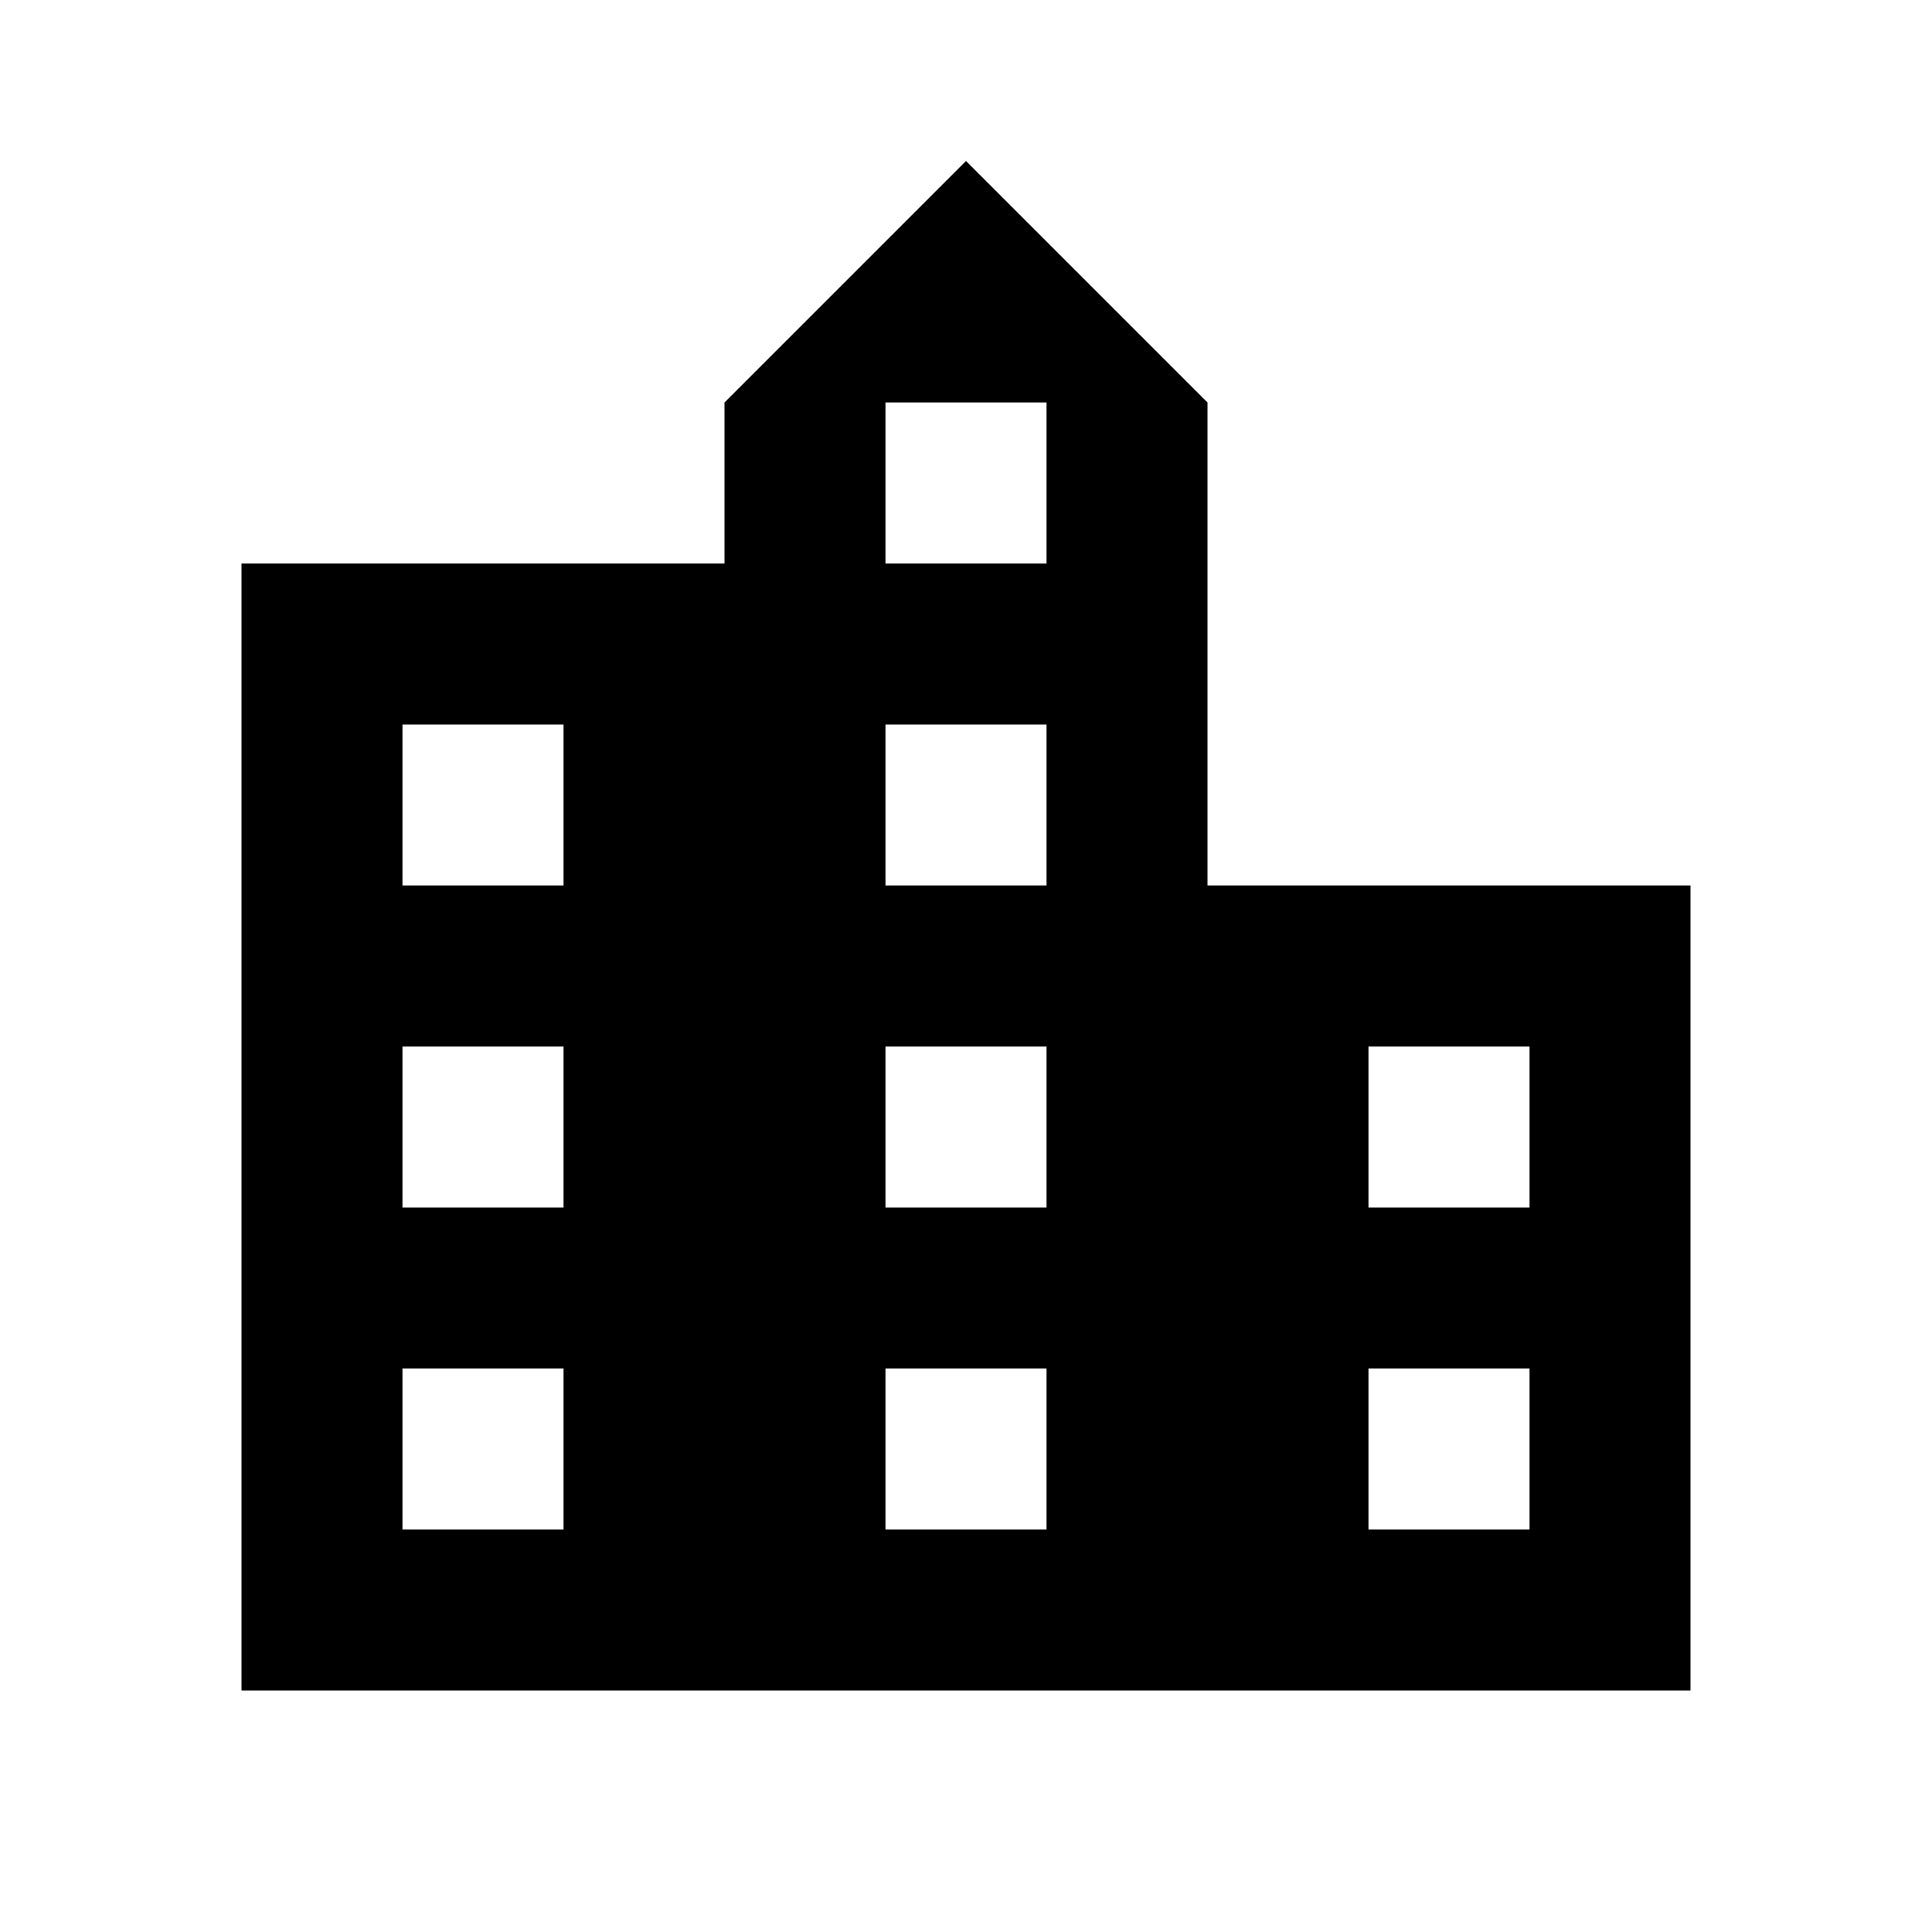
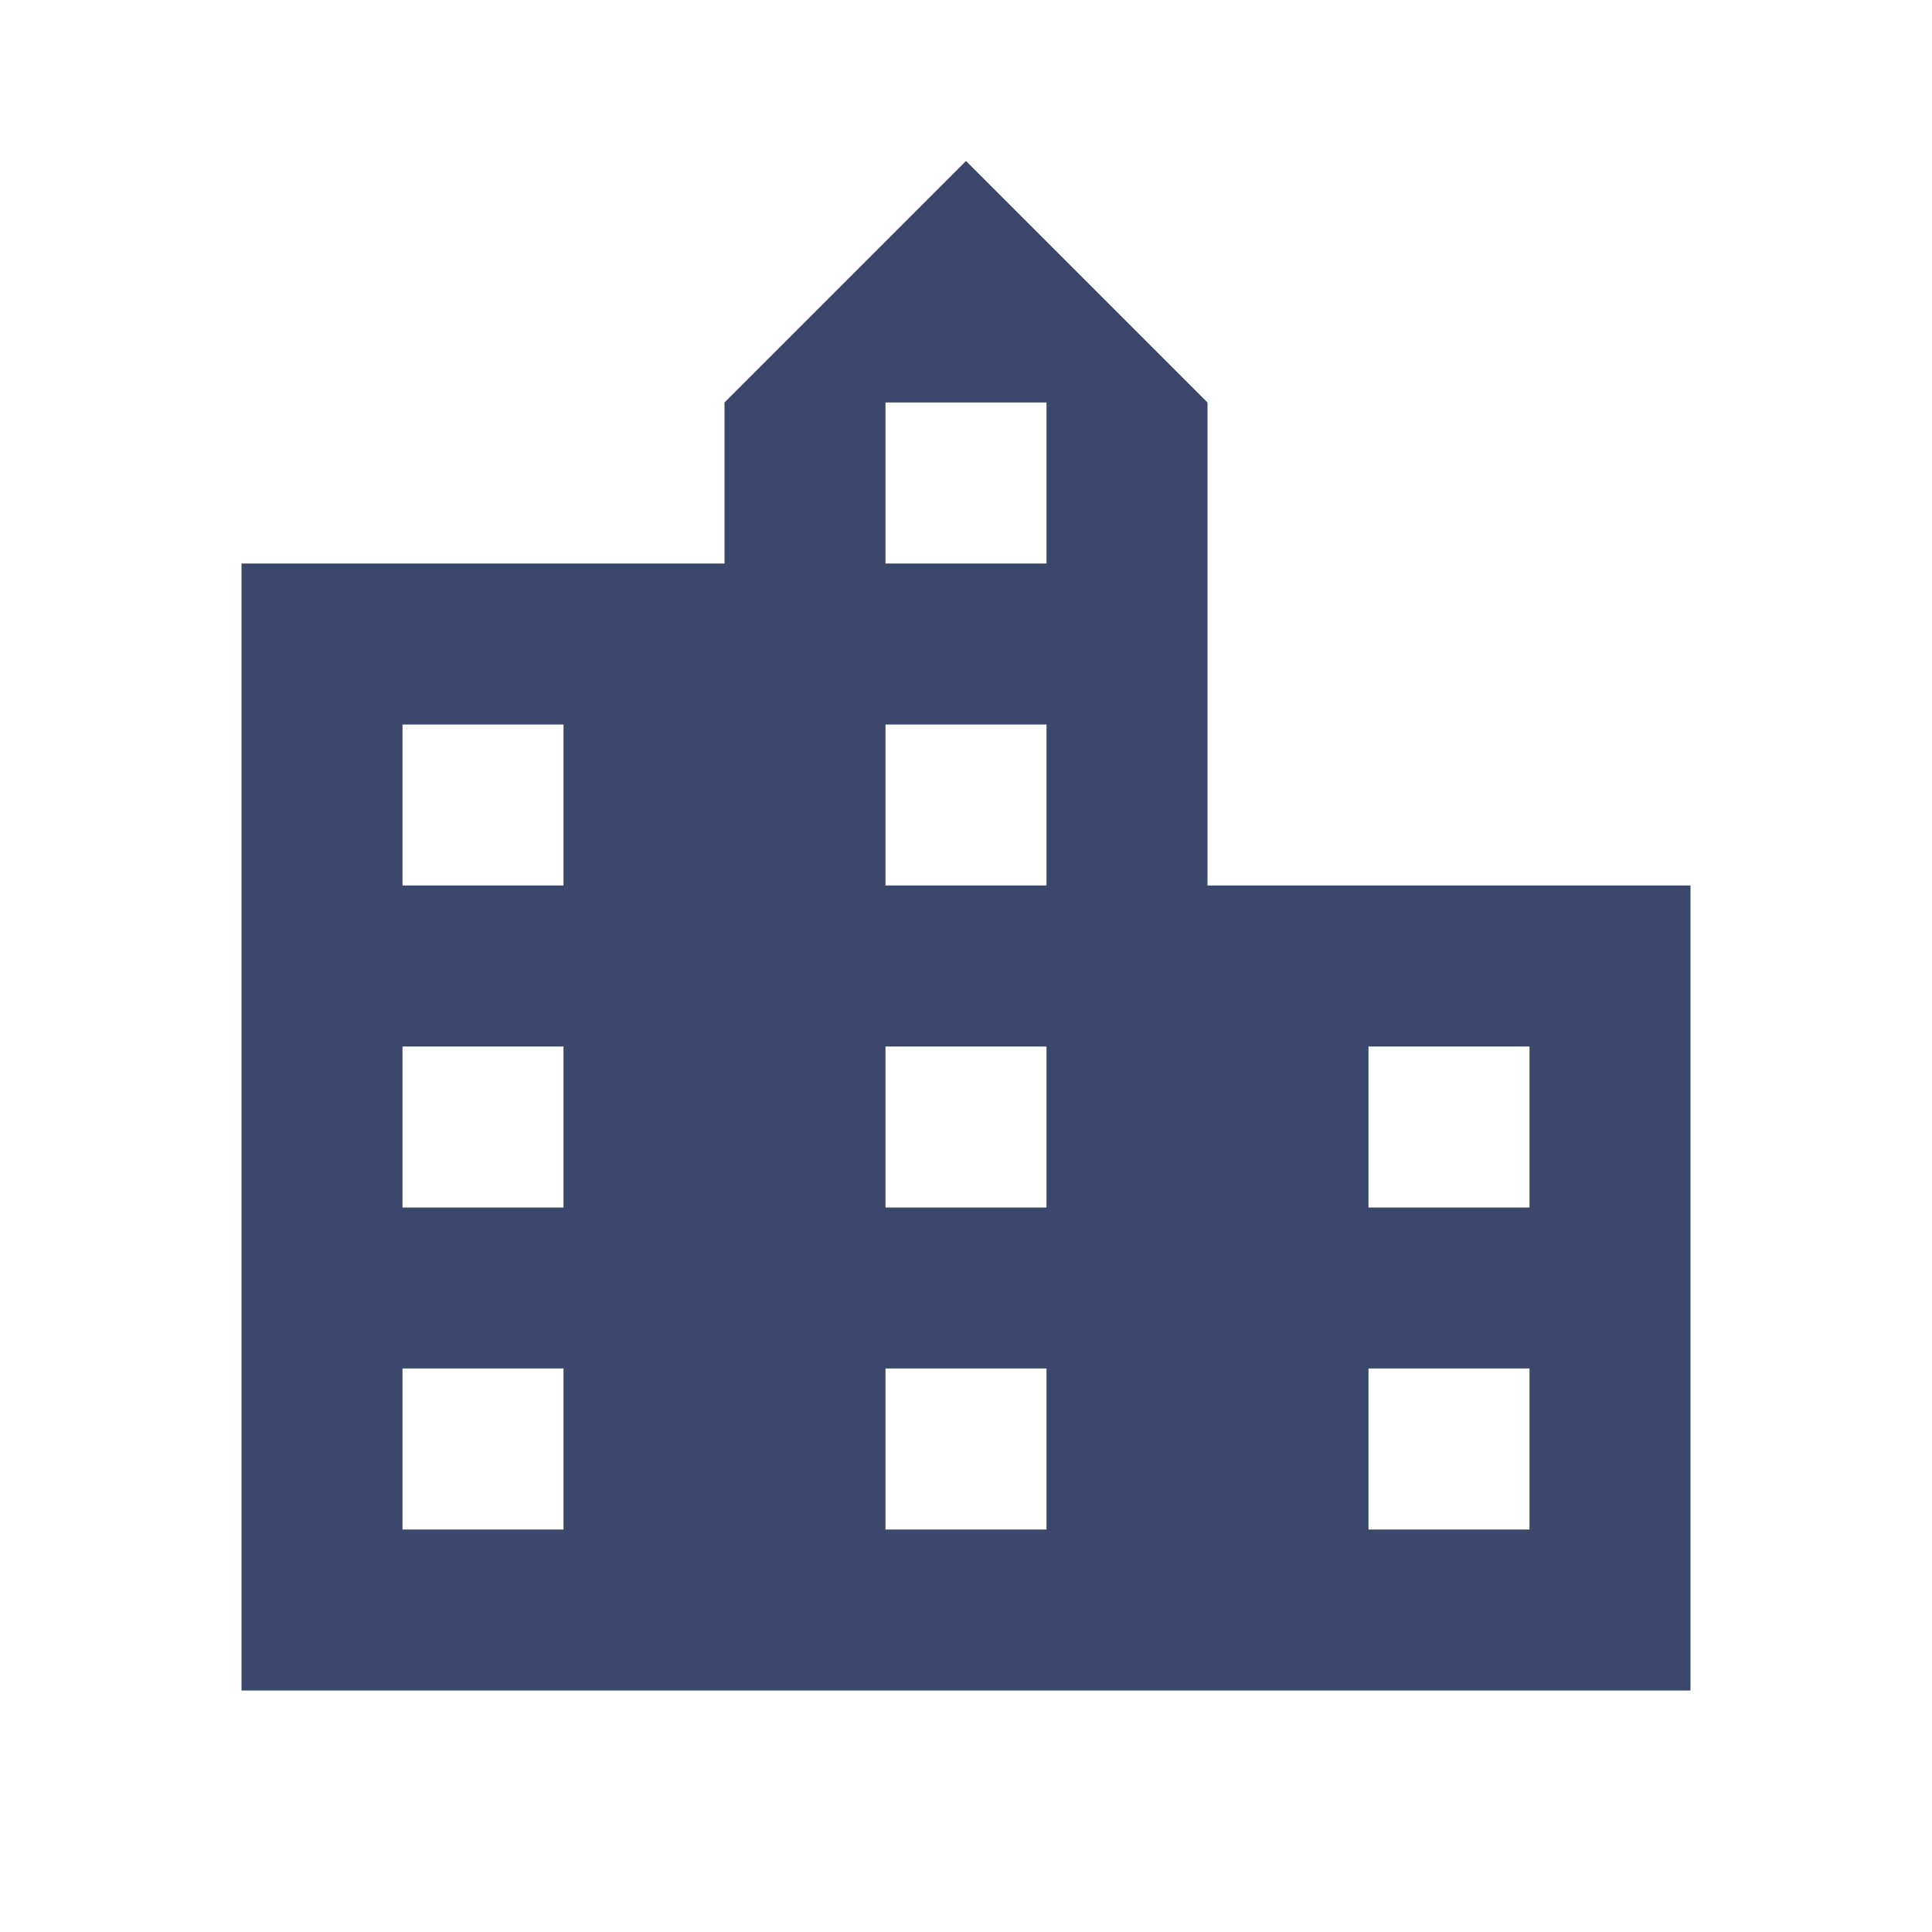
- <svg xmlns="http://www.w3.org/2000/svg" height="24" viewBox="0 -960 960 960" width="24">
+ <svg xmlns="http://www.w3.org/2000/svg" fill="rgb(60, 72, 107)" height="24" viewBox="0 -960 960 960" width="24">
  <path d="M120-120v-560h240v-80l120-120 120 120v240h240v400H120Zm80-80h80v-80h-80v80Zm0-160h80v-80h-80v80Zm0-160h80v-80h-80v80Zm240 320h80v-80h-80v80Zm0-160h80v-80h-80v80Zm0-160h80v-80h-80v80Zm0-160h80v-80h-80v80Zm240 480h80v-80h-80v80Zm0-160h80v-80h-80v80Z" />
</svg>
